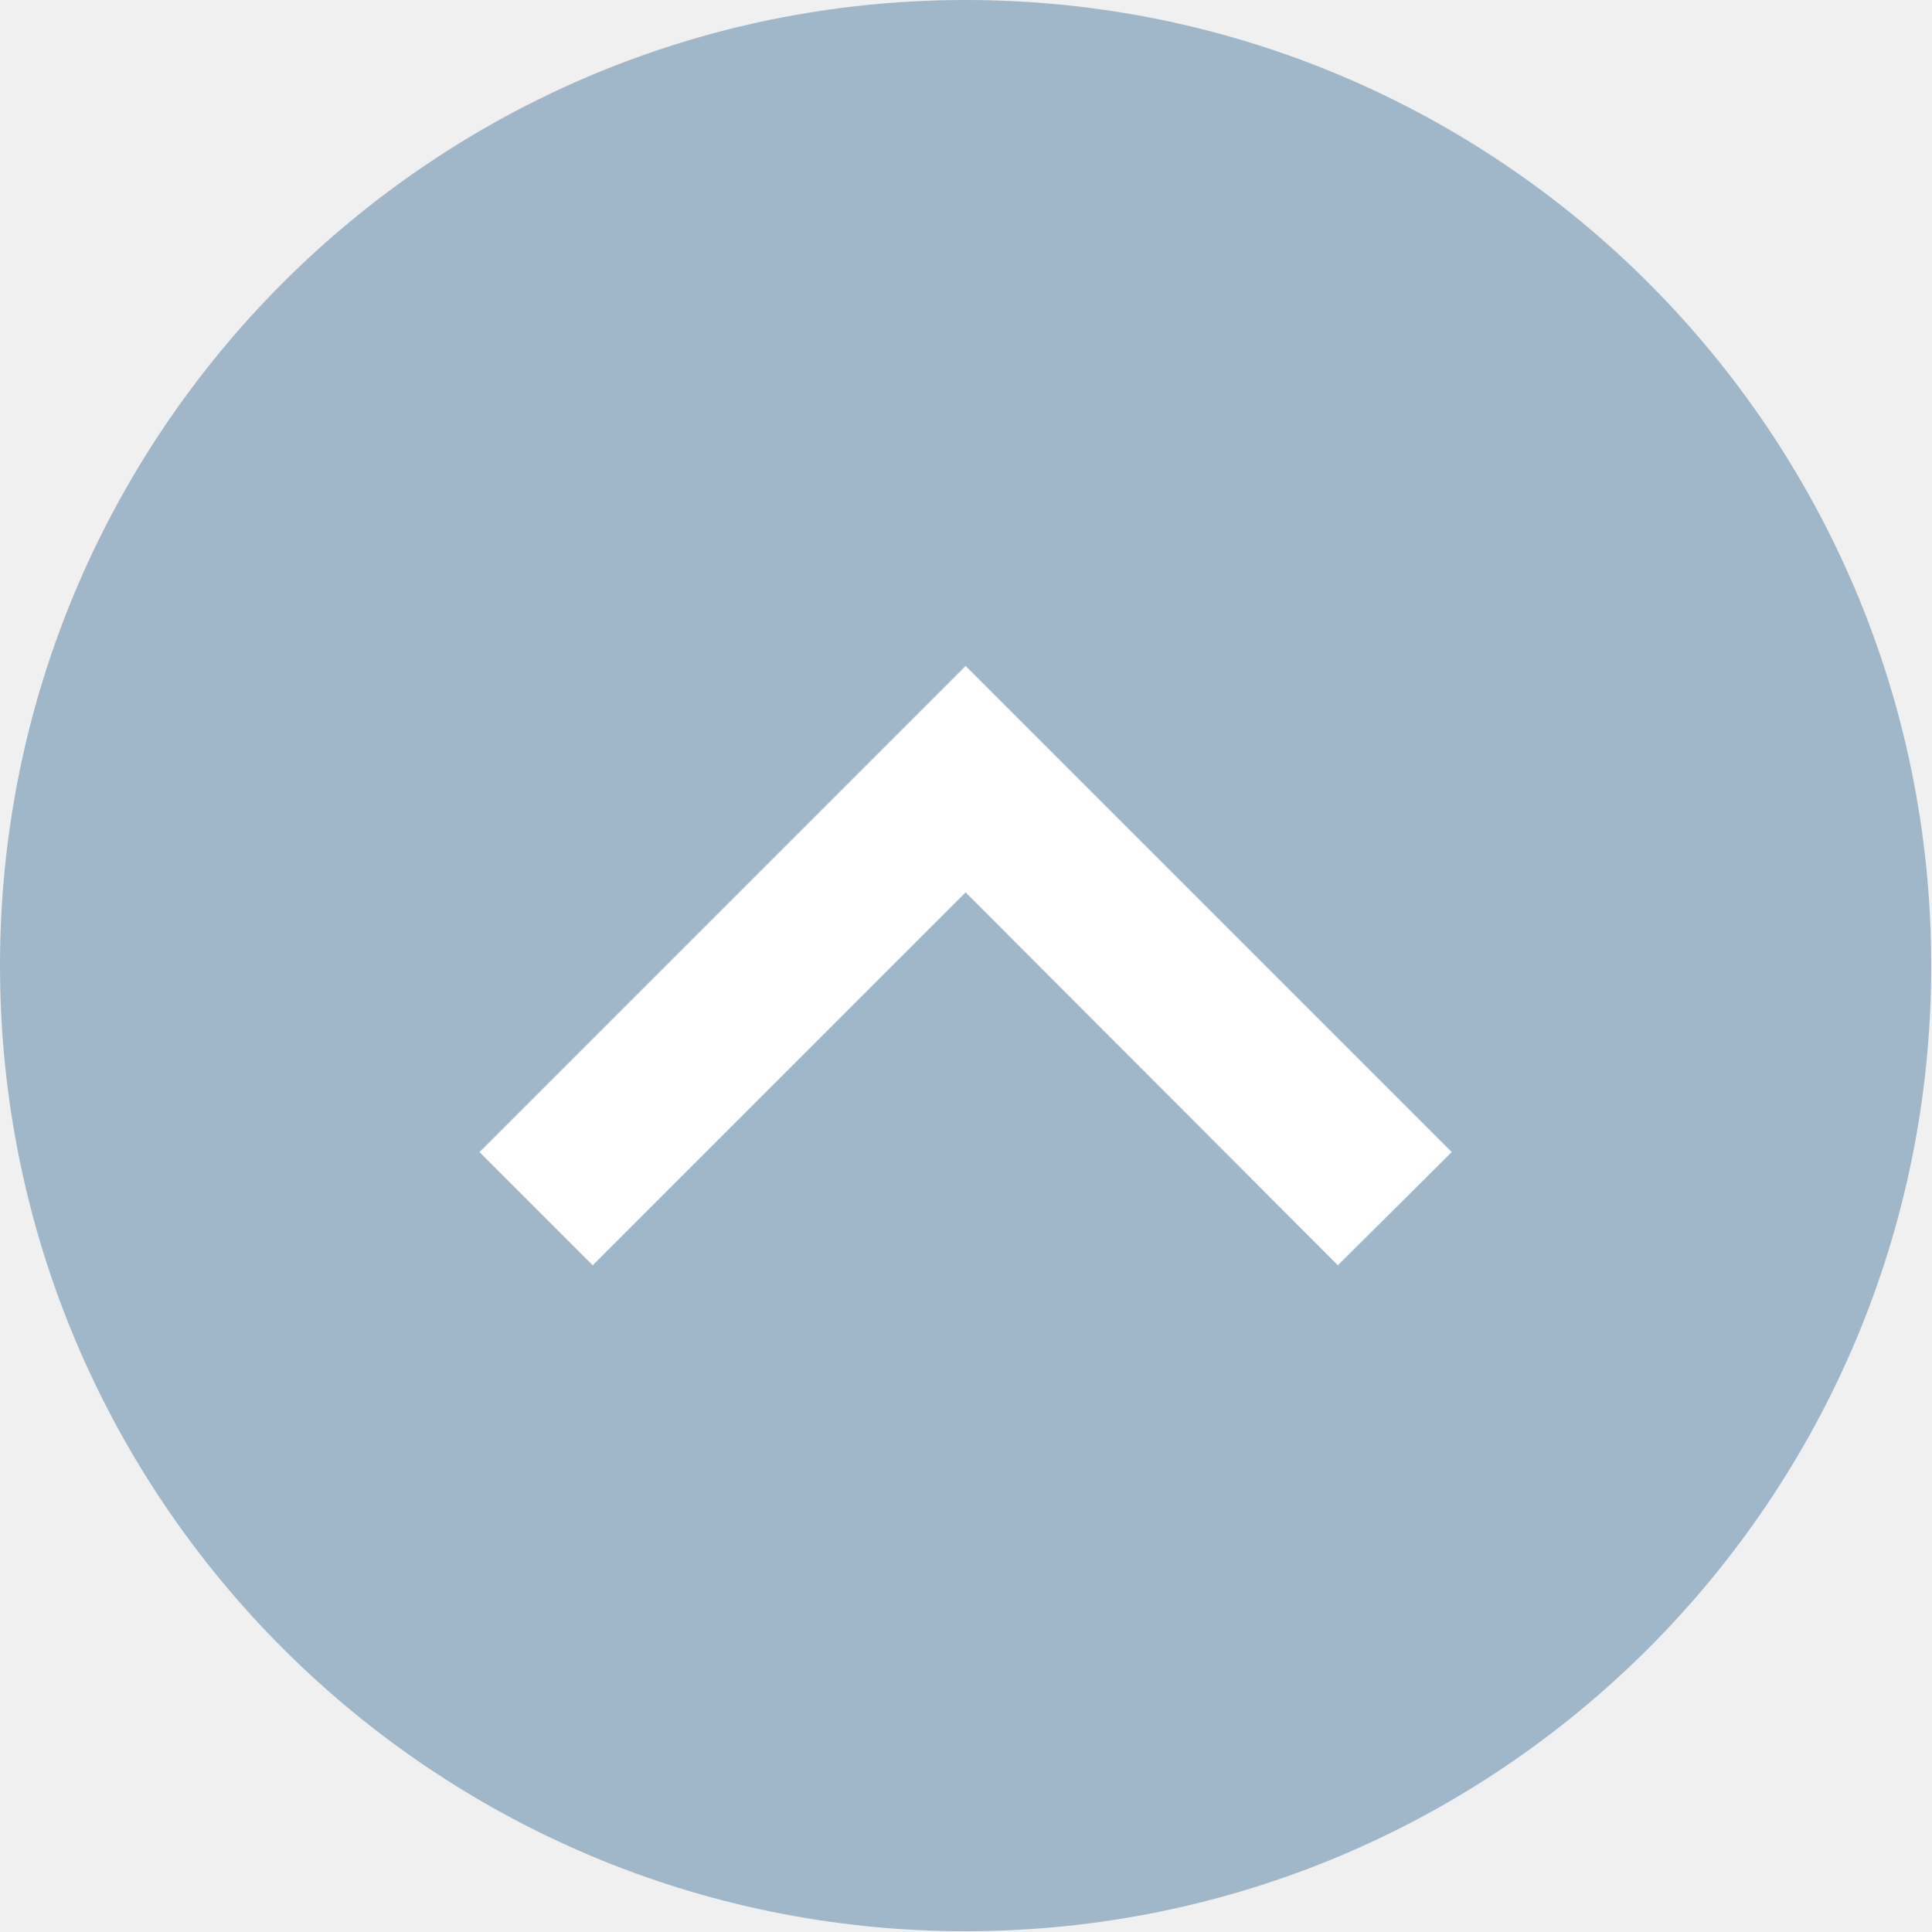
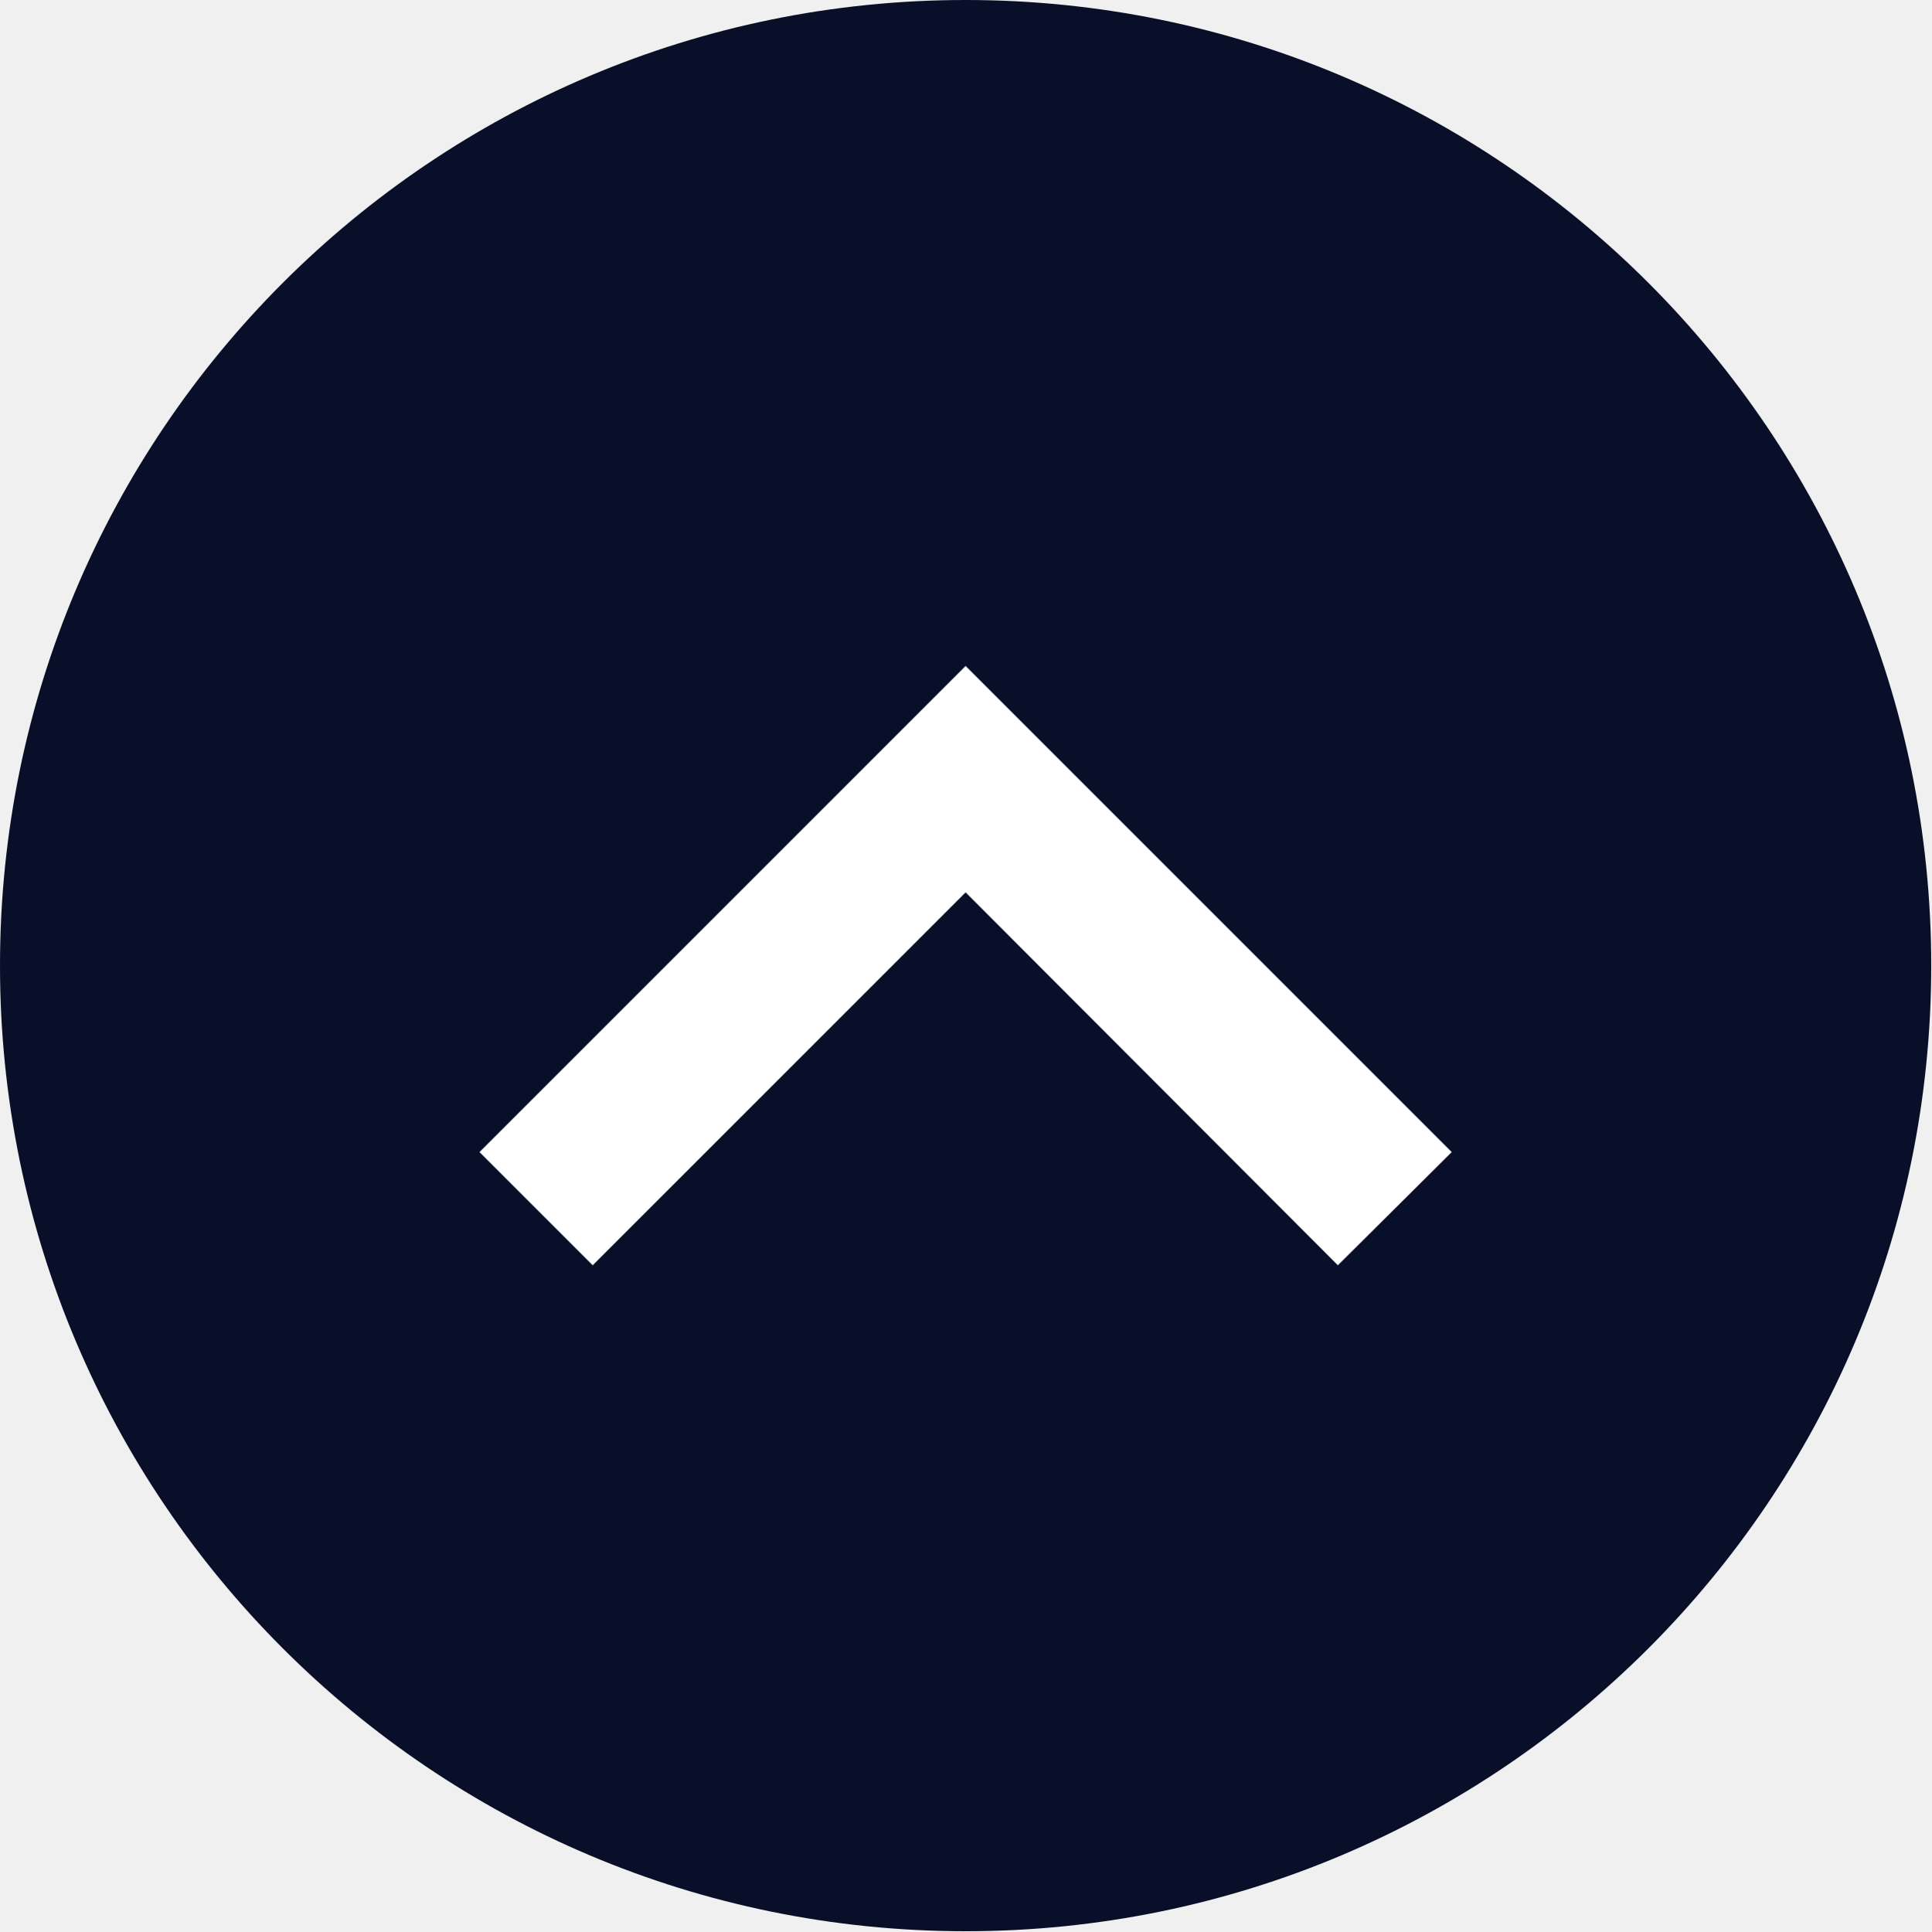
<svg xmlns="http://www.w3.org/2000/svg" version="1.1" id="Layer_1" x="0px" y="0px" viewBox="0 0 290 290" style="enable-background:new 0 0 290 290;" xml:space="preserve">
  <style type="text/css">
- 	.st0{fill:#A0B7C9;}
+ 	.st0{fill:#0A0F29;}
	.st1{fill:#FFFFFF;}
</style>
  <circle class="st0" cx="145" cy="145" r="145" />
  <g>
    <path class="st1" d="M72,173l17,17l56-56l55.9,56l17.1-17l-73-73L72,173z" />
  </g>
</svg>
